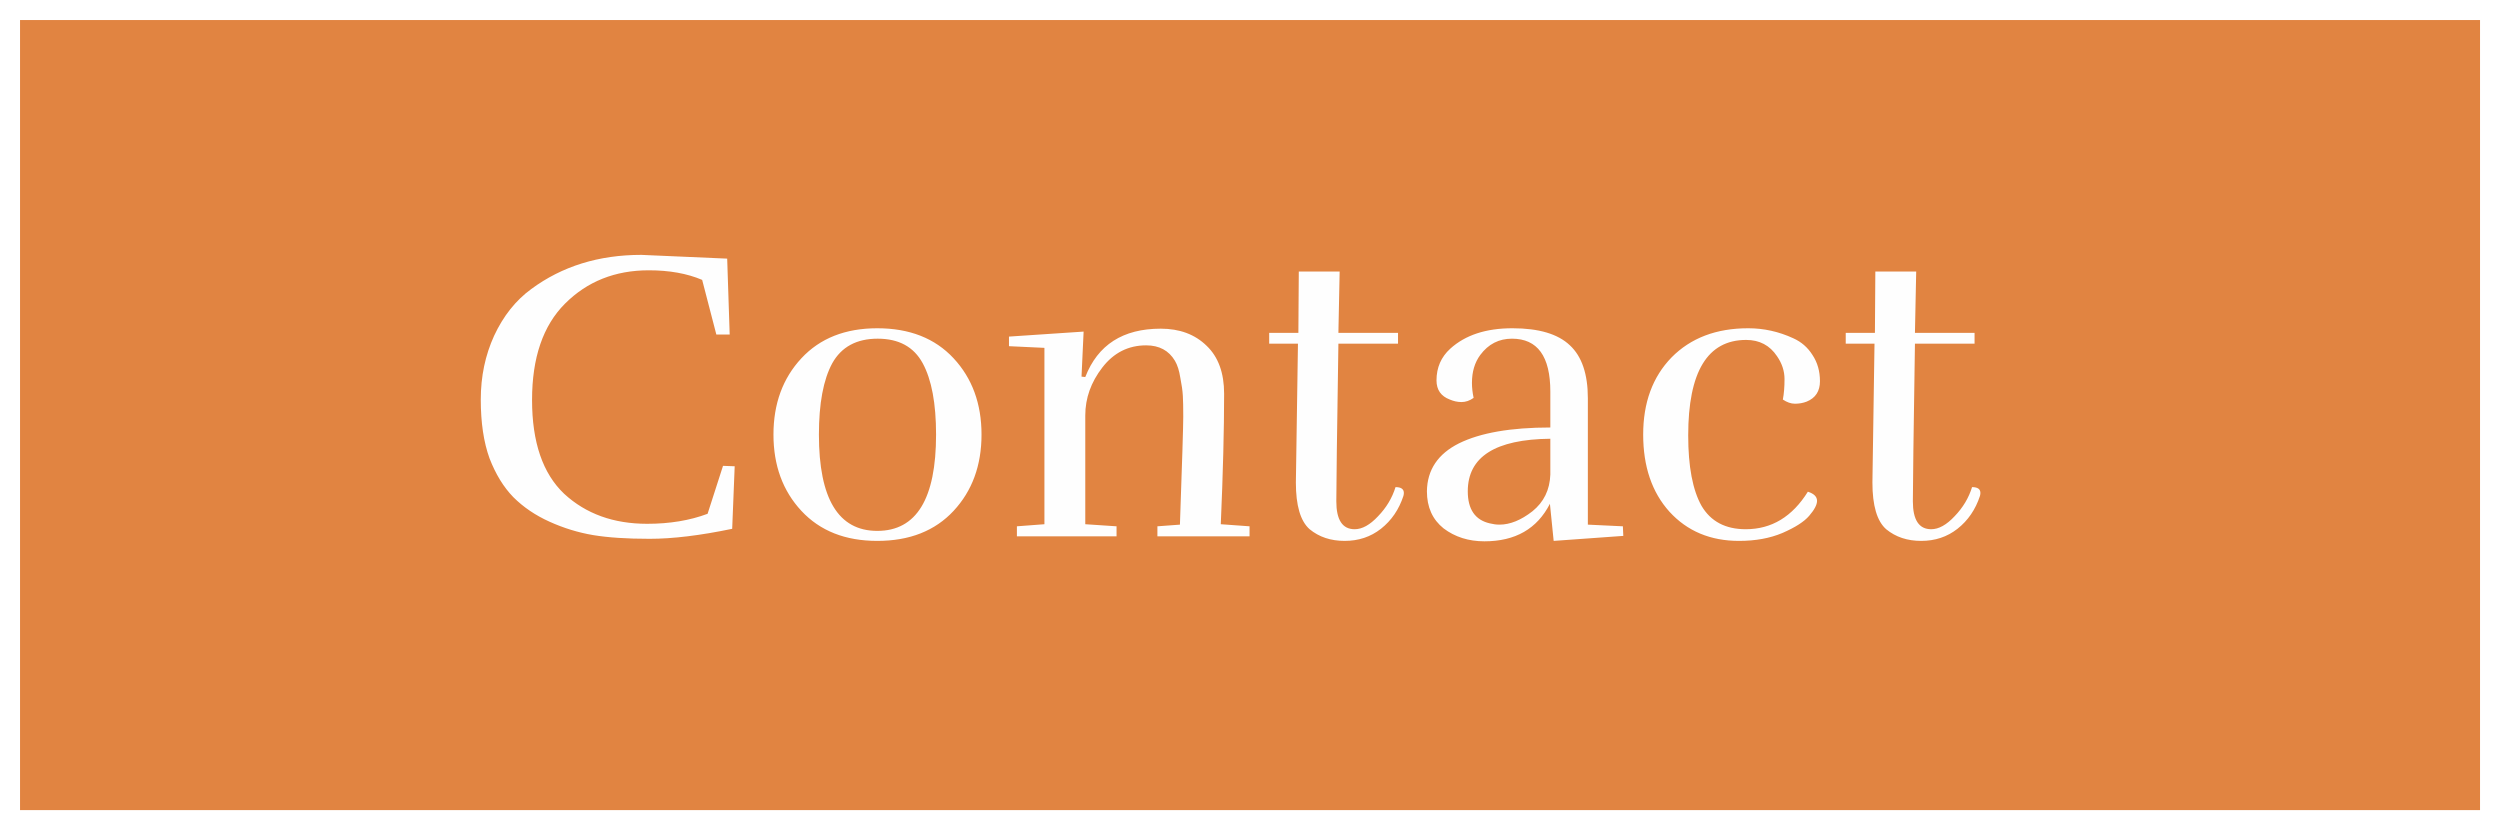
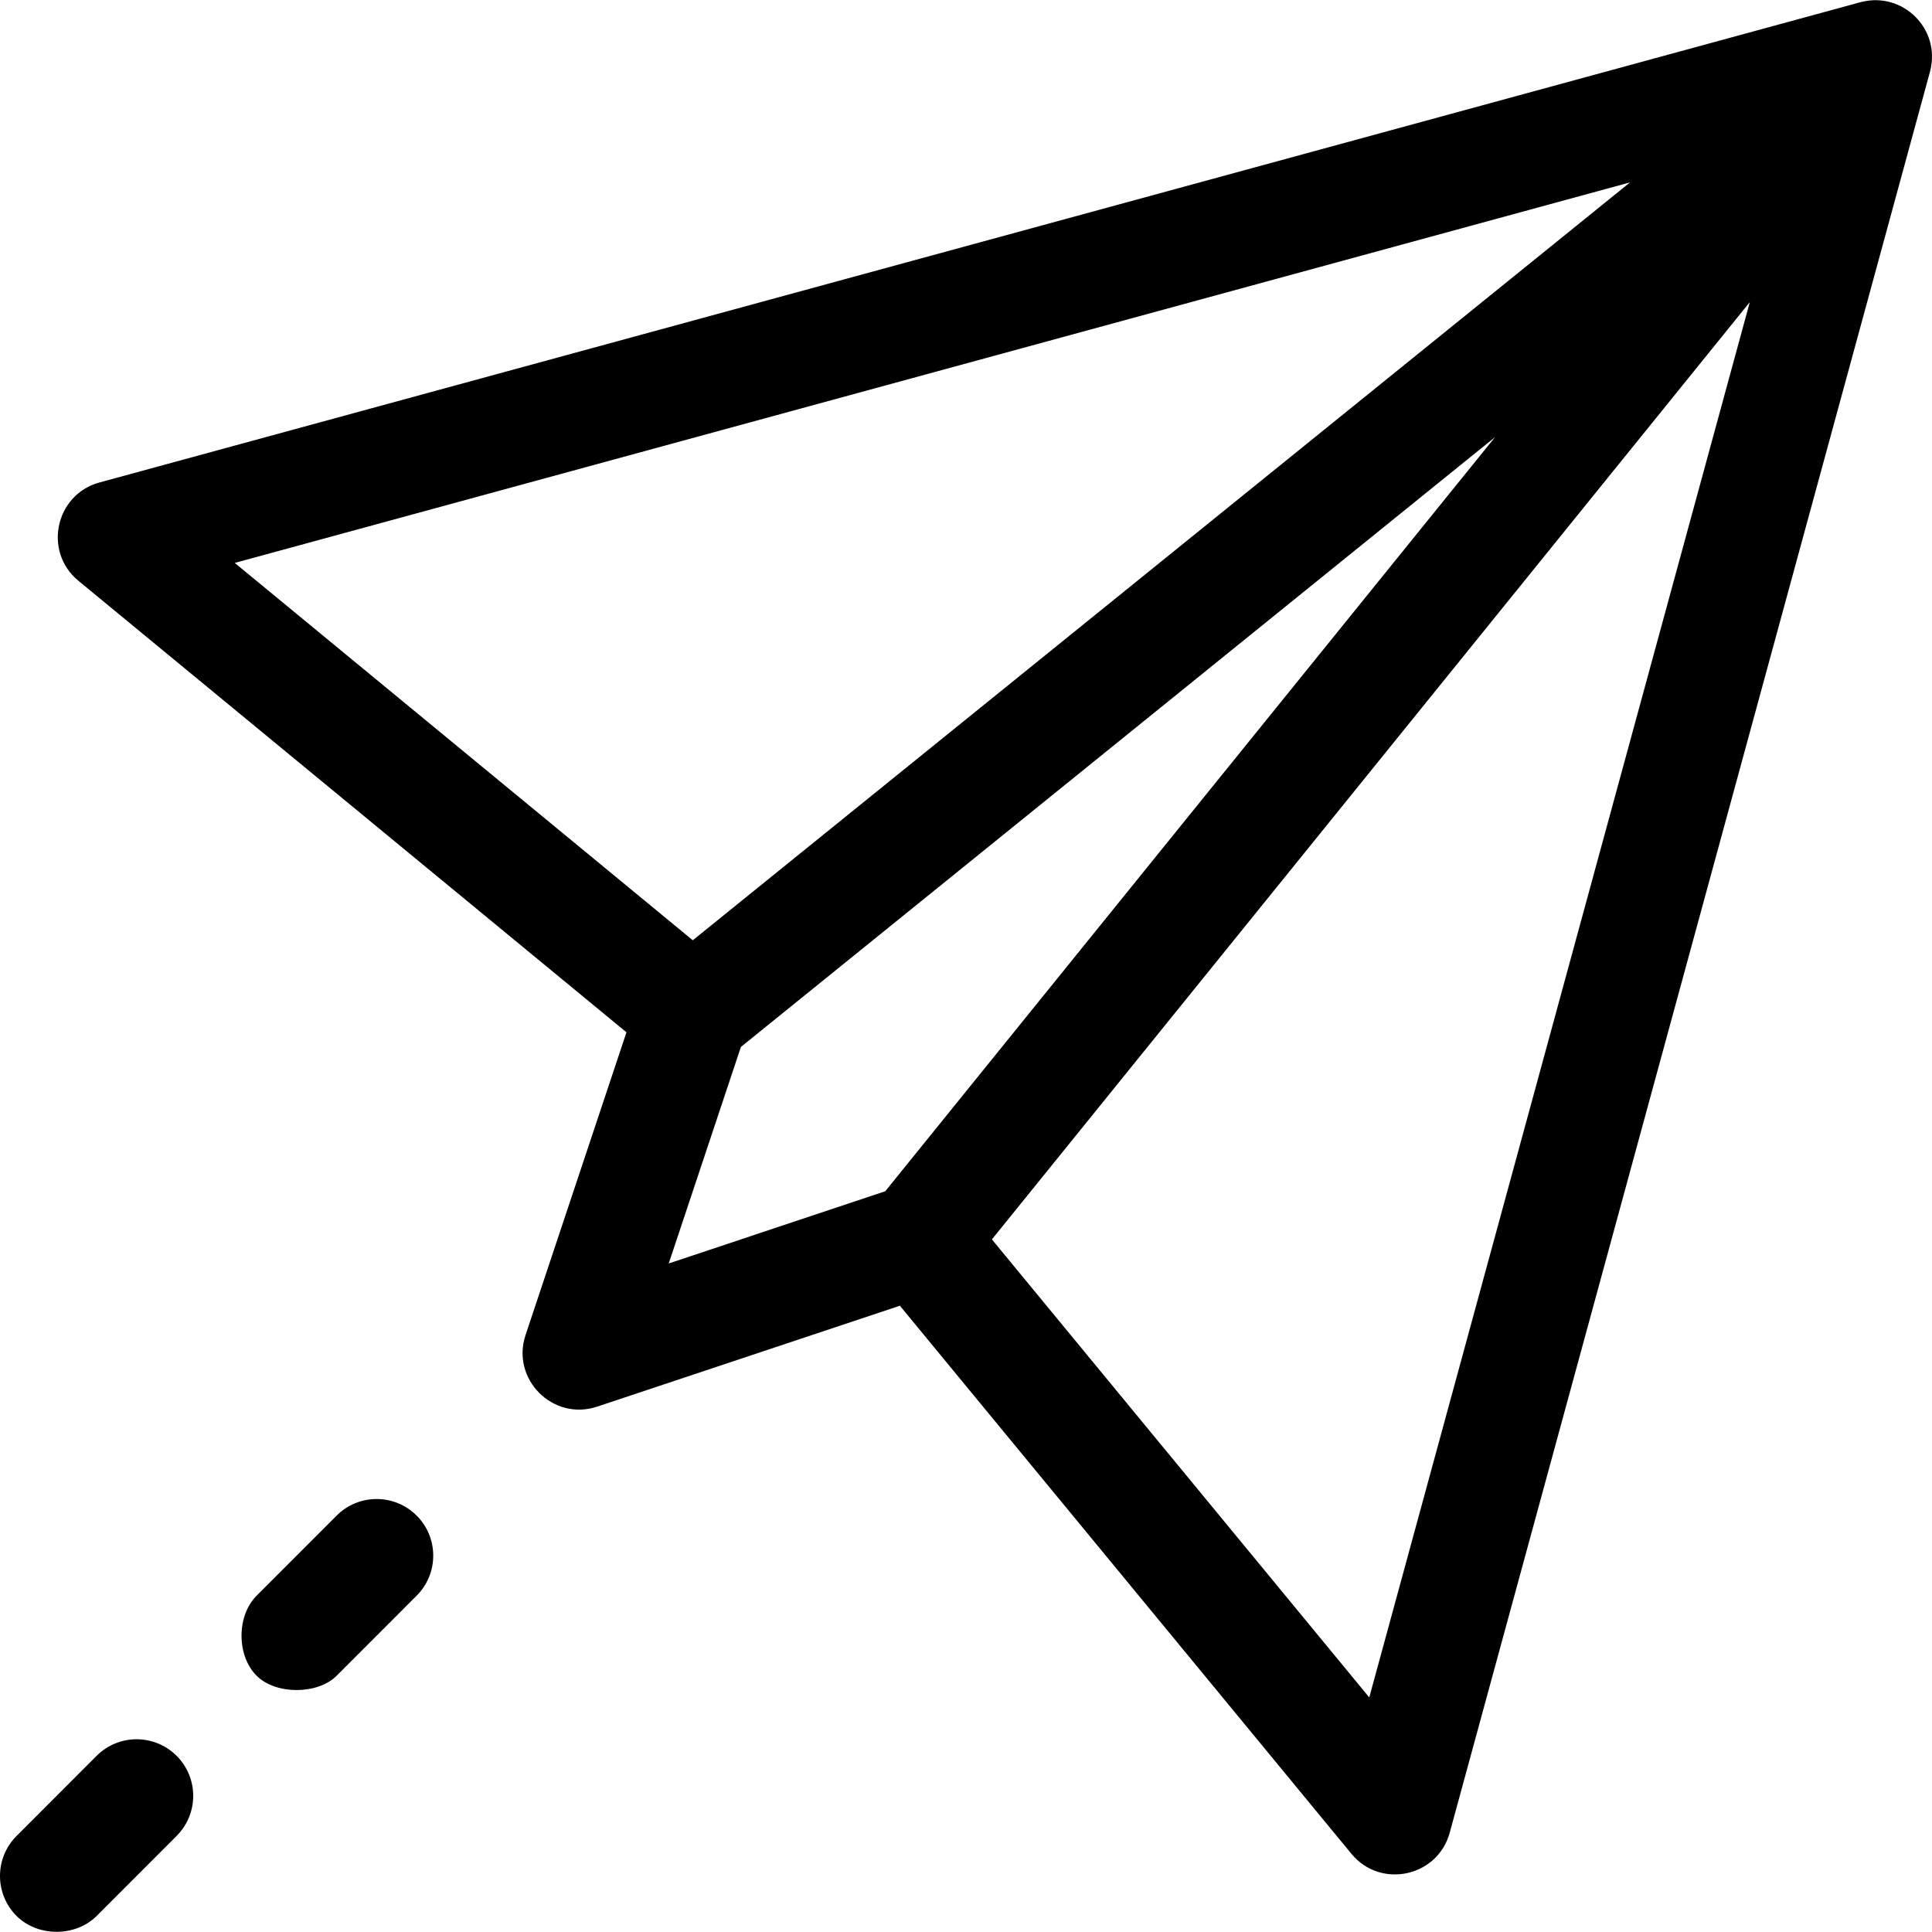
- <svg xmlns="http://www.w3.org/2000/svg" width="20628pt" height="6850pt" viewBox="0 0 20628 6850" version="1.1">
-   <g id="surface1">
-     <path style="fill-rule:nonzero;fill:rgb(88.235%,51.765%,25.49%);fill-opacity:1;stroke-width:47.126;stroke-linecap:butt;stroke-linejoin:miter;stroke:rgb(100%,100%,100%);stroke-opacity:1;stroke-miterlimit:4;" d="M 24.438 24.437 L 5965.836 24.437 L 5965.836 1964.567 L 24.438 1964.567 Z M 24.438 24.437 " transform="matrix(3.443677,0,0,3.443753,0,0)" />
-     <path style=" stroke:none;fill-rule:nonzero;fill:rgb(99.608%,99.608%,99.608%);fill-opacity:1;" d="M 5291.418 2103.016 C 5291.418 2103.016 5527.652 2113.332 6000.125 2133.977 L 6020.754 2760.113 L 5910.656 2760.113 L 5793.711 2309.434 C 5669.844 2256.68 5523.07 2230.305 5353.367 2230.305 C 5075.844 2230.305 4845.355 2322.047 4661.879 2505.531 C 4480.672 2686.719 4390.102 2951.625 4390.102 3300.242 C 4390.102 3648.863 4478.398 3906.871 4654.988 4074.305 C 4833.891 4239.43 5062.07 4322.016 5339.594 4322.016 C 5525.379 4322.016 5691.641 4294.496 5838.445 4239.43 L 5965.723 3843.812 L 6062.039 3847.258 L 6041.414 4363.301 C 5777.664 4418.336 5550.586 4445.848 5360.219 4445.848 C 5172.164 4445.848 5016.199 4435.555 4892.363 4414.891 C 4770.801 4394.262 4651.547 4357.555 4534.566 4304.793 C 4417.617 4252.07 4317.855 4184.402 4235.273 4101.82 C 4155.004 4019.27 4089.641 3912.621 4039.195 3781.895 C 3991.016 3648.863 3966.945 3487.18 3966.945 3296.801 C 3966.945 3106.438 4003.656 2930.98 4077.039 2770.438 C 4152.73 2607.594 4254.77 2479.156 4383.215 2385.121 C 4637.773 2197.051 4940.539 2103.016 5291.418 2103.016 Z M 8098.703 3585.773 C 8098.703 3840.371 8021.84 4050.23 7868.18 4215.359 C 7714.523 4380.488 7504.668 4463.07 7238.641 4463.07 C 6974.891 4463.07 6766.172 4380.488 6612.516 4215.359 C 6458.855 4050.23 6381.996 3840.371 6381.996 3585.773 C 6381.996 3331.207 6458.855 3121.344 6612.516 2956.211 C 6766.172 2791.074 6974.891 2708.508 7238.641 2708.508 C 7504.668 2708.508 7714.523 2791.074 7868.18 2956.211 C 8021.84 3121.344 8098.703 3331.207 8098.703 3585.773 Z M 6757.008 3585.773 C 6757.008 4115.598 6917.555 4380.488 7238.641 4380.488 C 7562.004 4380.488 7723.684 4115.598 7723.684 3585.773 C 7723.684 3328.91 7687.012 3132.816 7613.625 2997.496 C 7540.207 2862.176 7416.371 2794.516 7242.051 2794.516 C 7067.77 2794.516 6942.762 2862.176 6867.07 2997.496 C 6793.688 3132.816 6757.008 3328.91 6757.008 3585.773 Z M 8954.836 3111.023 C 9058.039 2844.973 9265.629 2711.949 9577.52 2711.949 C 9733.484 2711.949 9859.625 2758.965 9955.945 2853 C 10052.301 2944.742 10100.441 3076.621 10100.441 3248.637 C 10100.441 3544.516 10091.285 3903.422 10072.93 4325.457 L 10310.301 4342.641 L 10310.301 4425.223 L 9550.004 4425.223 L 9550.004 4342.641 L 9735.789 4328.898 C 9754.145 3810.547 9763.309 3513.523 9763.309 3437.855 C 9763.309 3362.168 9762.168 3304.832 9759.863 3265.84 C 9757.555 3224.555 9750.703 3175.246 9739.234 3117.906 C 9730.039 3058.273 9715.133 3011.258 9694.5 2976.855 C 9644.051 2891.992 9564.918 2849.562 9457.129 2849.562 C 9310.324 2849.562 9189.934 2910.34 9095.887 3031.898 C 9001.875 3153.453 8954.836 3285.332 8954.836 3427.535 L 8954.836 4325.457 L 9212.871 4342.641 L 9212.871 4425.223 L 8390.656 4425.223 L 8390.656 4342.641 L 8617.699 4325.457 L 8617.699 2870.203 L 8325.297 2856.445 L 8325.297 2777.312 L 8941.094 2736.031 L 8923.875 3107.586 Z M 11583.496 4067.414 C 11583.496 4074.305 11582.359 4082.328 11580.051 4091.523 C 11543.379 4203.891 11481.461 4294.496 11394.301 4363.301 C 11309.449 4429.801 11209.684 4463.07 11095.008 4463.07 C 10980.336 4463.07 10883.984 4430.973 10806.02 4366.75 C 10730.328 4300.215 10692.477 4171.797 10692.477 3981.426 C 10692.477 3928.668 10698.23 3546.789 10709.695 2835.801 L 10472.324 2835.801 L 10472.324 2746.352 L 10713.141 2746.352 L 10716.586 2240.625 L 11053.723 2240.625 L 11043.391 2746.352 L 11535.352 2746.352 L 11535.352 2835.801 L 11043.391 2835.801 C 11031.922 3576.613 11026.207 4010.078 11026.207 4136.223 C 11026.207 4289.918 11076.656 4366.75 11177.555 4366.75 C 11239.473 4366.75 11303.699 4331.172 11370.23 4260.094 C 11439.031 4188.98 11487.176 4108.707 11514.691 4019.27 C 11560.562 4019.27 11583.496 4035.32 11583.496 4067.414 Z M 12110.93 4053.676 C 12110.93 4202.758 12171.676 4291.055 12293.234 4318.566 C 12320.754 4325.457 12347.129 4328.898 12372.375 4328.898 C 12459.531 4328.898 12550.102 4292.188 12644.148 4218.805 C 12738.195 4143.109 12787.508 4042.207 12792.09 3916.062 L 12792.09 3620.176 C 12337.969 3624.793 12110.93 3769.258 12110.93 4053.676 Z M 12248.539 4466.512 C 12117.781 4466.512 12005.418 4430.941 11911.367 4359.859 C 11819.629 4286.473 11773.758 4184.402 11773.758 4053.676 C 11776.066 3877.082 11864.363 3745.184 12038.68 3658.023 C 12215.273 3570.863 12466.422 3527.301 12792.09 3527.301 L 12792.09 3231.434 C 12792.09 2940.156 12686.574 2794.516 12475.578 2794.516 C 12367.793 2794.516 12280.633 2839.242 12214.137 2928.688 C 12168.266 2990.613 12145.332 3067.445 12145.332 3159.191 C 12145.332 3198.18 12149.91 3239.461 12159.074 3283.039 C 12126.977 3305.977 12093.711 3317.441 12059.309 3317.441 C 12027.215 3317.441 11995.086 3310.562 11962.988 3296.801 C 11889.605 3269.277 11852.895 3216.527 11852.895 3138.547 C 11852.895 3033.043 11890.742 2945.891 11966.434 2877.082 C 12090.266 2764.699 12261.145 2708.508 12479.027 2708.508 C 12696.906 2708.508 12855.141 2755.527 12953.77 2849.562 C 13052.398 2941.301 13101.711 3086.941 13101.711 3286.48 L 13101.711 4328.898 L 13390.668 4342.641 L 13394.113 4421.777 L 12819.602 4463.07 L 12788.645 4156.883 C 12683.129 4363.301 12503.098 4466.512 12248.539 4466.512 Z M 14425.148 2708.508 C 14553.566 2708.508 14677.434 2736.031 14796.688 2791.074 C 14863.188 2820.891 14915.945 2866.762 14954.926 2928.688 C 14996.215 2990.613 15016.875 3062.863 15016.875 3145.426 C 15016.875 3227.996 14980.168 3284.188 14906.781 3314.004 C 14876.961 3325.469 14844.863 3331.207 14810.465 3331.207 C 14778.332 3331.207 14745.066 3319.734 14710.664 3296.801 C 14719.859 3248.637 14724.438 3192.445 14724.438 3128.227 C 14724.438 3061.711 14703.812 2998.641 14662.52 2939.008 C 14602.879 2849.562 14518.027 2804.84 14407.934 2804.84 C 14089.148 2804.84 13929.742 3067.445 13929.742 3592.66 C 13929.742 3849.531 13966.453 4043.344 14039.836 4174.07 C 14115.527 4302.52 14237.09 4366.75 14404.484 4366.75 C 14617.789 4366.75 14788.664 4263.539 14917.078 4057.121 C 14967.562 4073.168 14992.77 4098.375 14992.77 4132.777 C 14992.77 4164.906 14971.004 4206.199 14927.41 4256.652 C 14886.117 4304.793 14812.734 4351.836 14707.254 4397.707 C 14604.051 4441.273 14484.758 4463.07 14349.457 4463.07 C 14113.219 4463.07 13921.719 4382.797 13774.949 4222.246 C 13630.453 4061.699 13558.203 3849.531 13558.203 3585.773 C 13558.203 3322.031 13636.168 3109.879 13792.133 2949.328 C 13950.406 2788.785 14161.398 2708.508 14425.148 2708.508 Z M 16340.695 4067.414 C 16340.695 4074.305 16339.559 4082.328 16337.254 4091.523 C 16300.574 4203.891 16238.656 4294.496 16151.5 4363.301 C 16066.645 4429.801 15966.883 4463.07 15852.211 4463.07 C 15737.535 4463.07 15641.18 4430.973 15563.215 4366.75 C 15487.523 4300.215 15449.68 4171.797 15449.68 3981.426 C 15449.68 3928.668 15455.43 3546.789 15466.895 2835.801 L 15229.523 2835.801 L 15229.523 2746.352 L 15470.34 2746.352 L 15473.785 2240.625 L 15810.918 2240.625 L 15800.59 2746.352 L 16292.551 2746.352 L 16292.551 2835.801 L 15800.59 2835.801 C 15789.121 3576.613 15783.406 4010.078 15783.406 4136.223 C 15783.406 4289.918 15833.855 4366.75 15934.754 4366.75 C 15996.672 4366.75 16060.895 4331.172 16127.43 4260.094 C 16196.23 4188.98 16244.375 4108.707 16271.891 4019.27 C 16317.758 4019.27 16340.695 4035.32 16340.695 4067.414 Z M 16340.695 4067.414 " />
+ <svg xmlns="http://www.w3.org/2000/svg" version="1.1" id="Capa_1" x="0px" y="0px" viewBox="0 0 511.999 511.999" style="enable-background:new 0 0 511.999 511.999;" xml:space="preserve">
+   <g>
+     <g>
+       <path d="M493.469,0.481c-0.14,0.034-0.281,0.062-0.421,0.1L26.362,127.859c-11.729,3.199-14.956,18.333-5.591,26.049    L166.019,273.57l-26.743,80.228c-3.898,11.696,7.26,22.877,18.974,18.974l80.228-26.743L358.14,491.277    c7.748,9.403,22.855,6.115,26.049-5.591L511.466,18.999c0.04-0.147,0.07-0.296,0.105-0.444    C514.204,7.56,504.277-2.128,493.469,0.481z M62.21,149.178L431.982,48.331L183.593,249.179L62.21,149.178z M234.599,315.698    l-57.376,19.126l19.126-57.376L396.206,115.84L234.599,315.698z M362.868,449.836L262.866,328.453l200.85-248.39L362.868,449.836z    " />
+     </g>
  </g>
+   <g>
+     <g>
+       <path d="M46.805,465.313c-5.861-5.856-15.359-5.851-21.214,0.01L4.388,486.546c-5.855,5.86-5.851,15.358,0.01,21.213    c5.594,5.589,15.625,5.584,21.213-0.01l21.204-21.223C52.67,480.666,52.666,471.168,46.805,465.313z" />
+     </g>
+   </g>
+   <g>
+     <g>
+       <path d="M110.413,401.645c-5.861-5.855-15.357-5.851-21.213,0.01l-21.203,21.223c-5.322,5.327-5.317,15.891,0.01,21.213    c5.059,5.054,16.156,5.051,21.213-0.01l21.203-21.223C116.278,416.998,116.274,407.5,110.413,401.645z" />
+     </g>
+   </g>
+   <g>
+ </g>
+   <g>
+ </g>
+   <g>
+ </g>
+   <g>
+ </g>
+   <g>
+ </g>
+   <g>
+ </g>
+   <g>
+ </g>
+   <g>
+ </g>
+   <g>
+ </g>
+   <g>
+ </g>
+   <g>
+ </g>
+   <g>
+ </g>
+   <g>
+ </g>
+   <g>
+ </g>
+   <g>
+ </g>
</svg>
